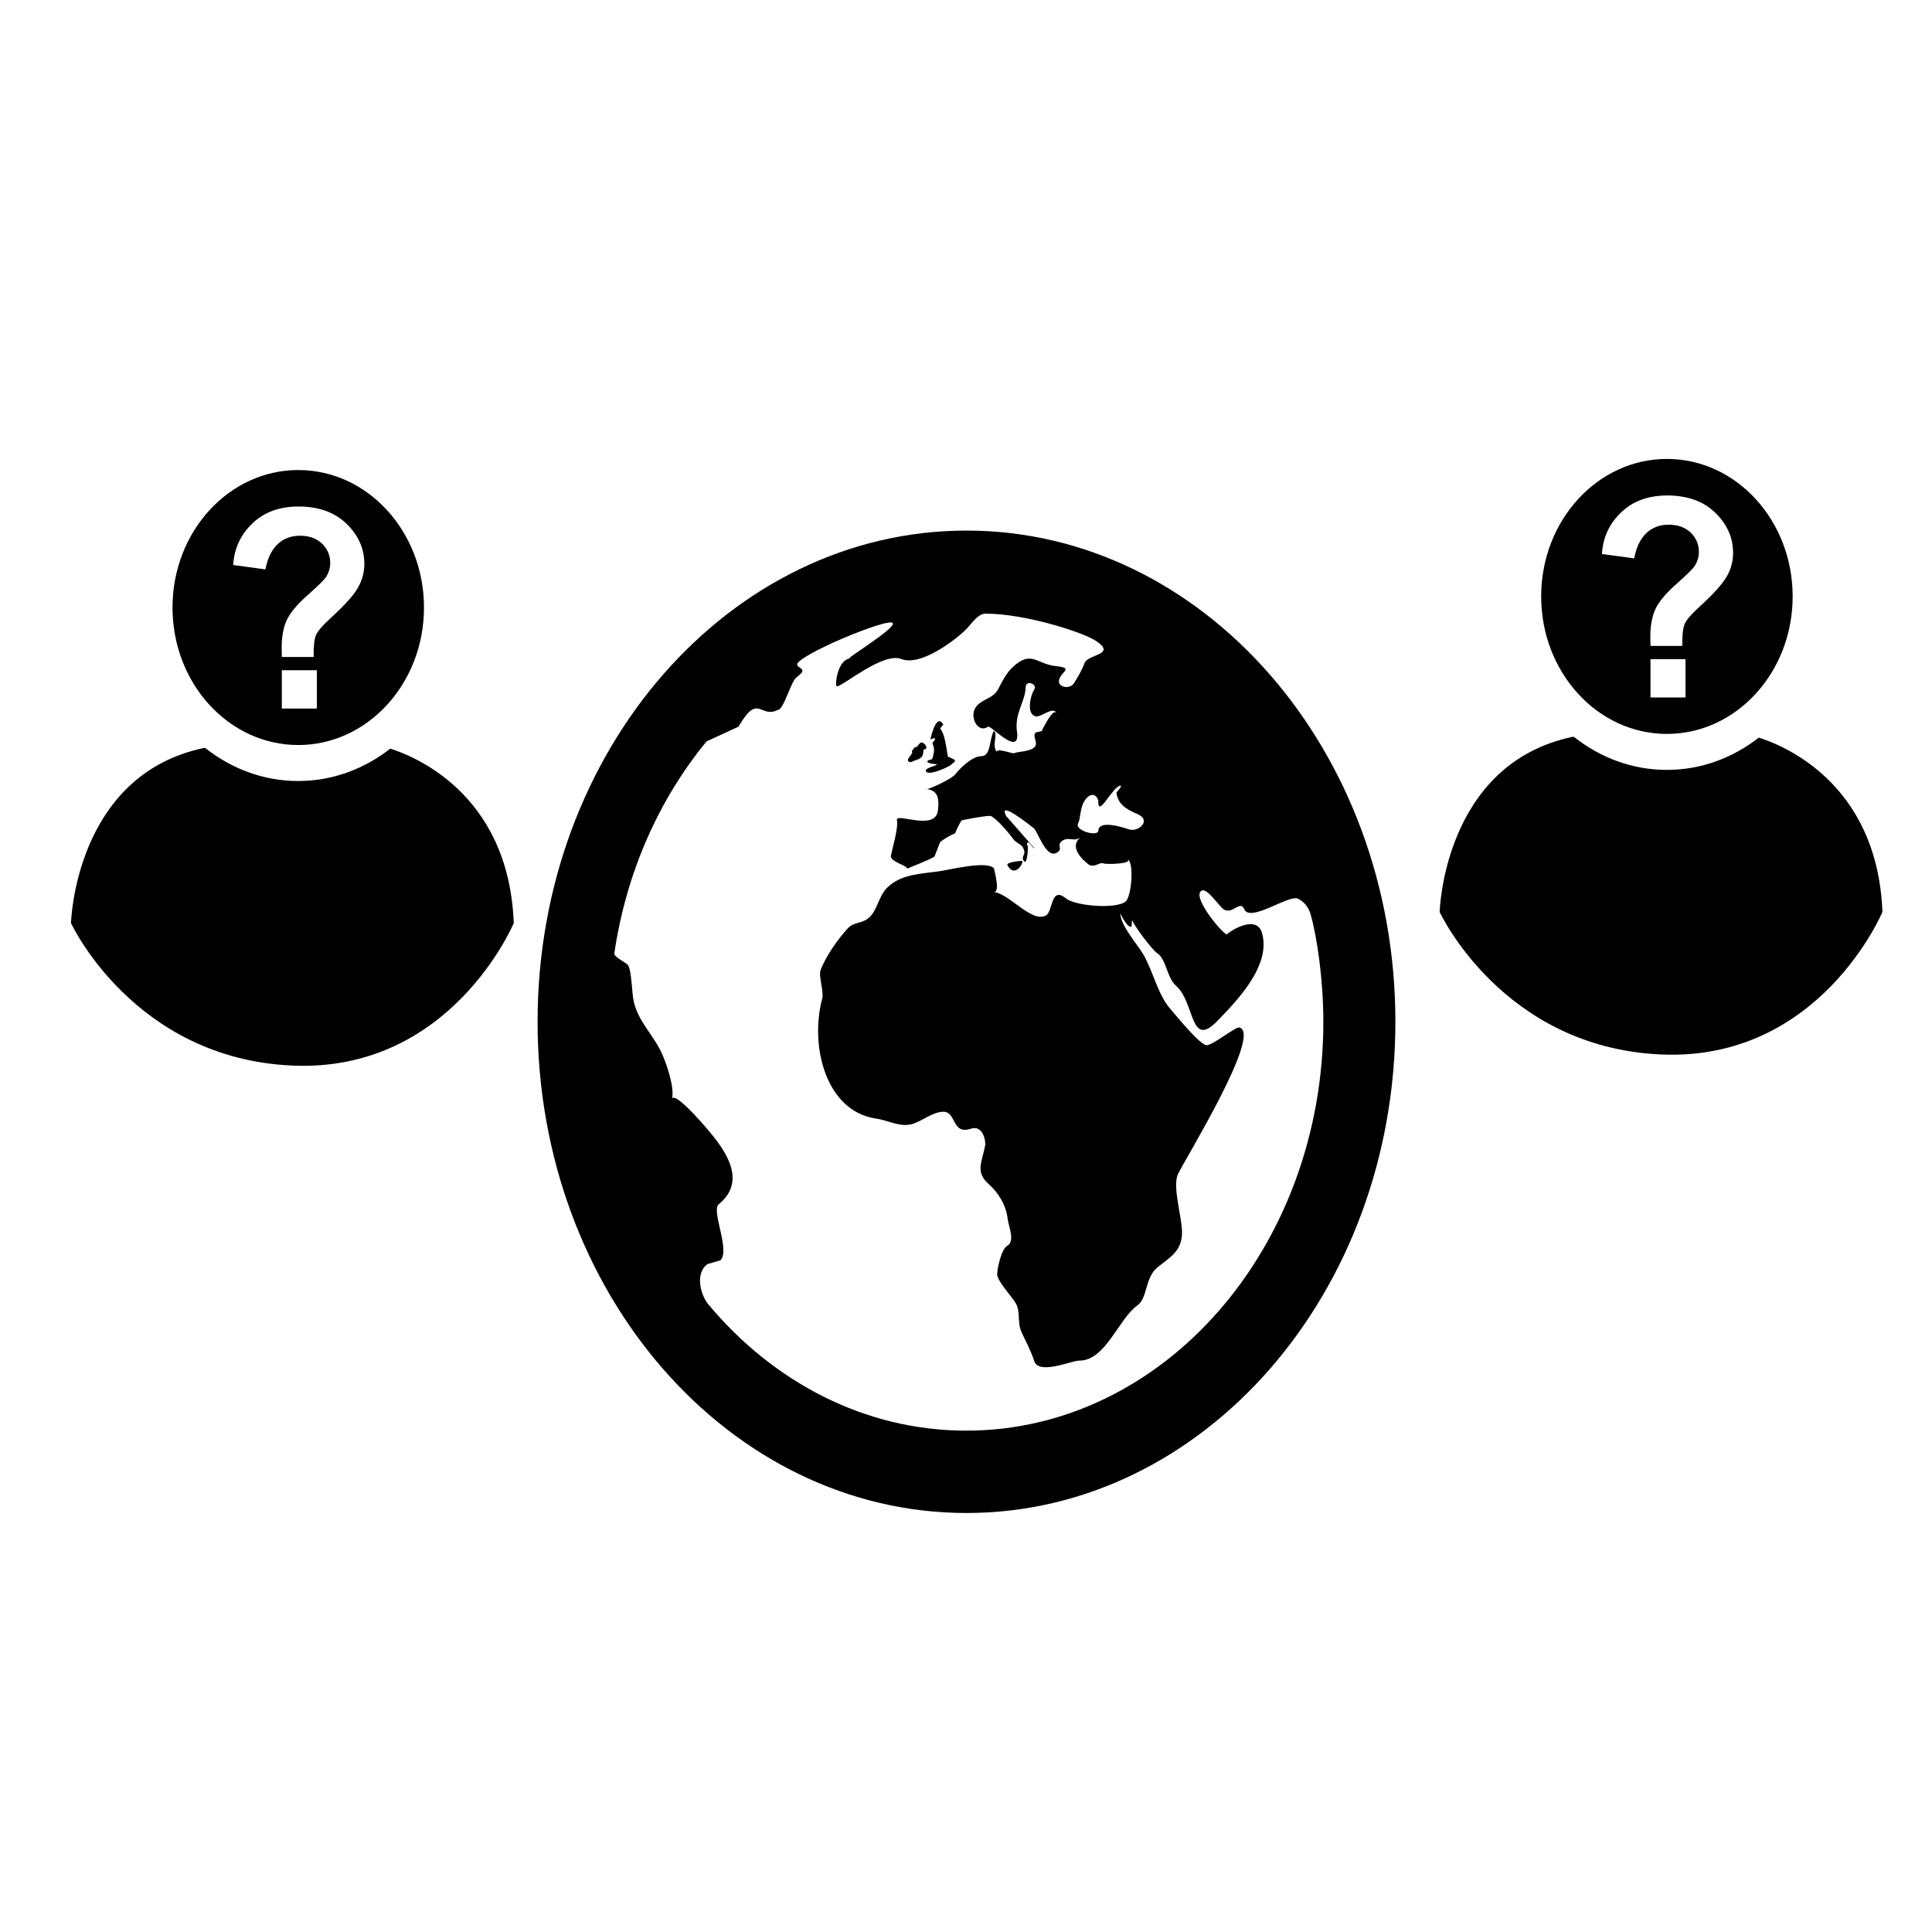
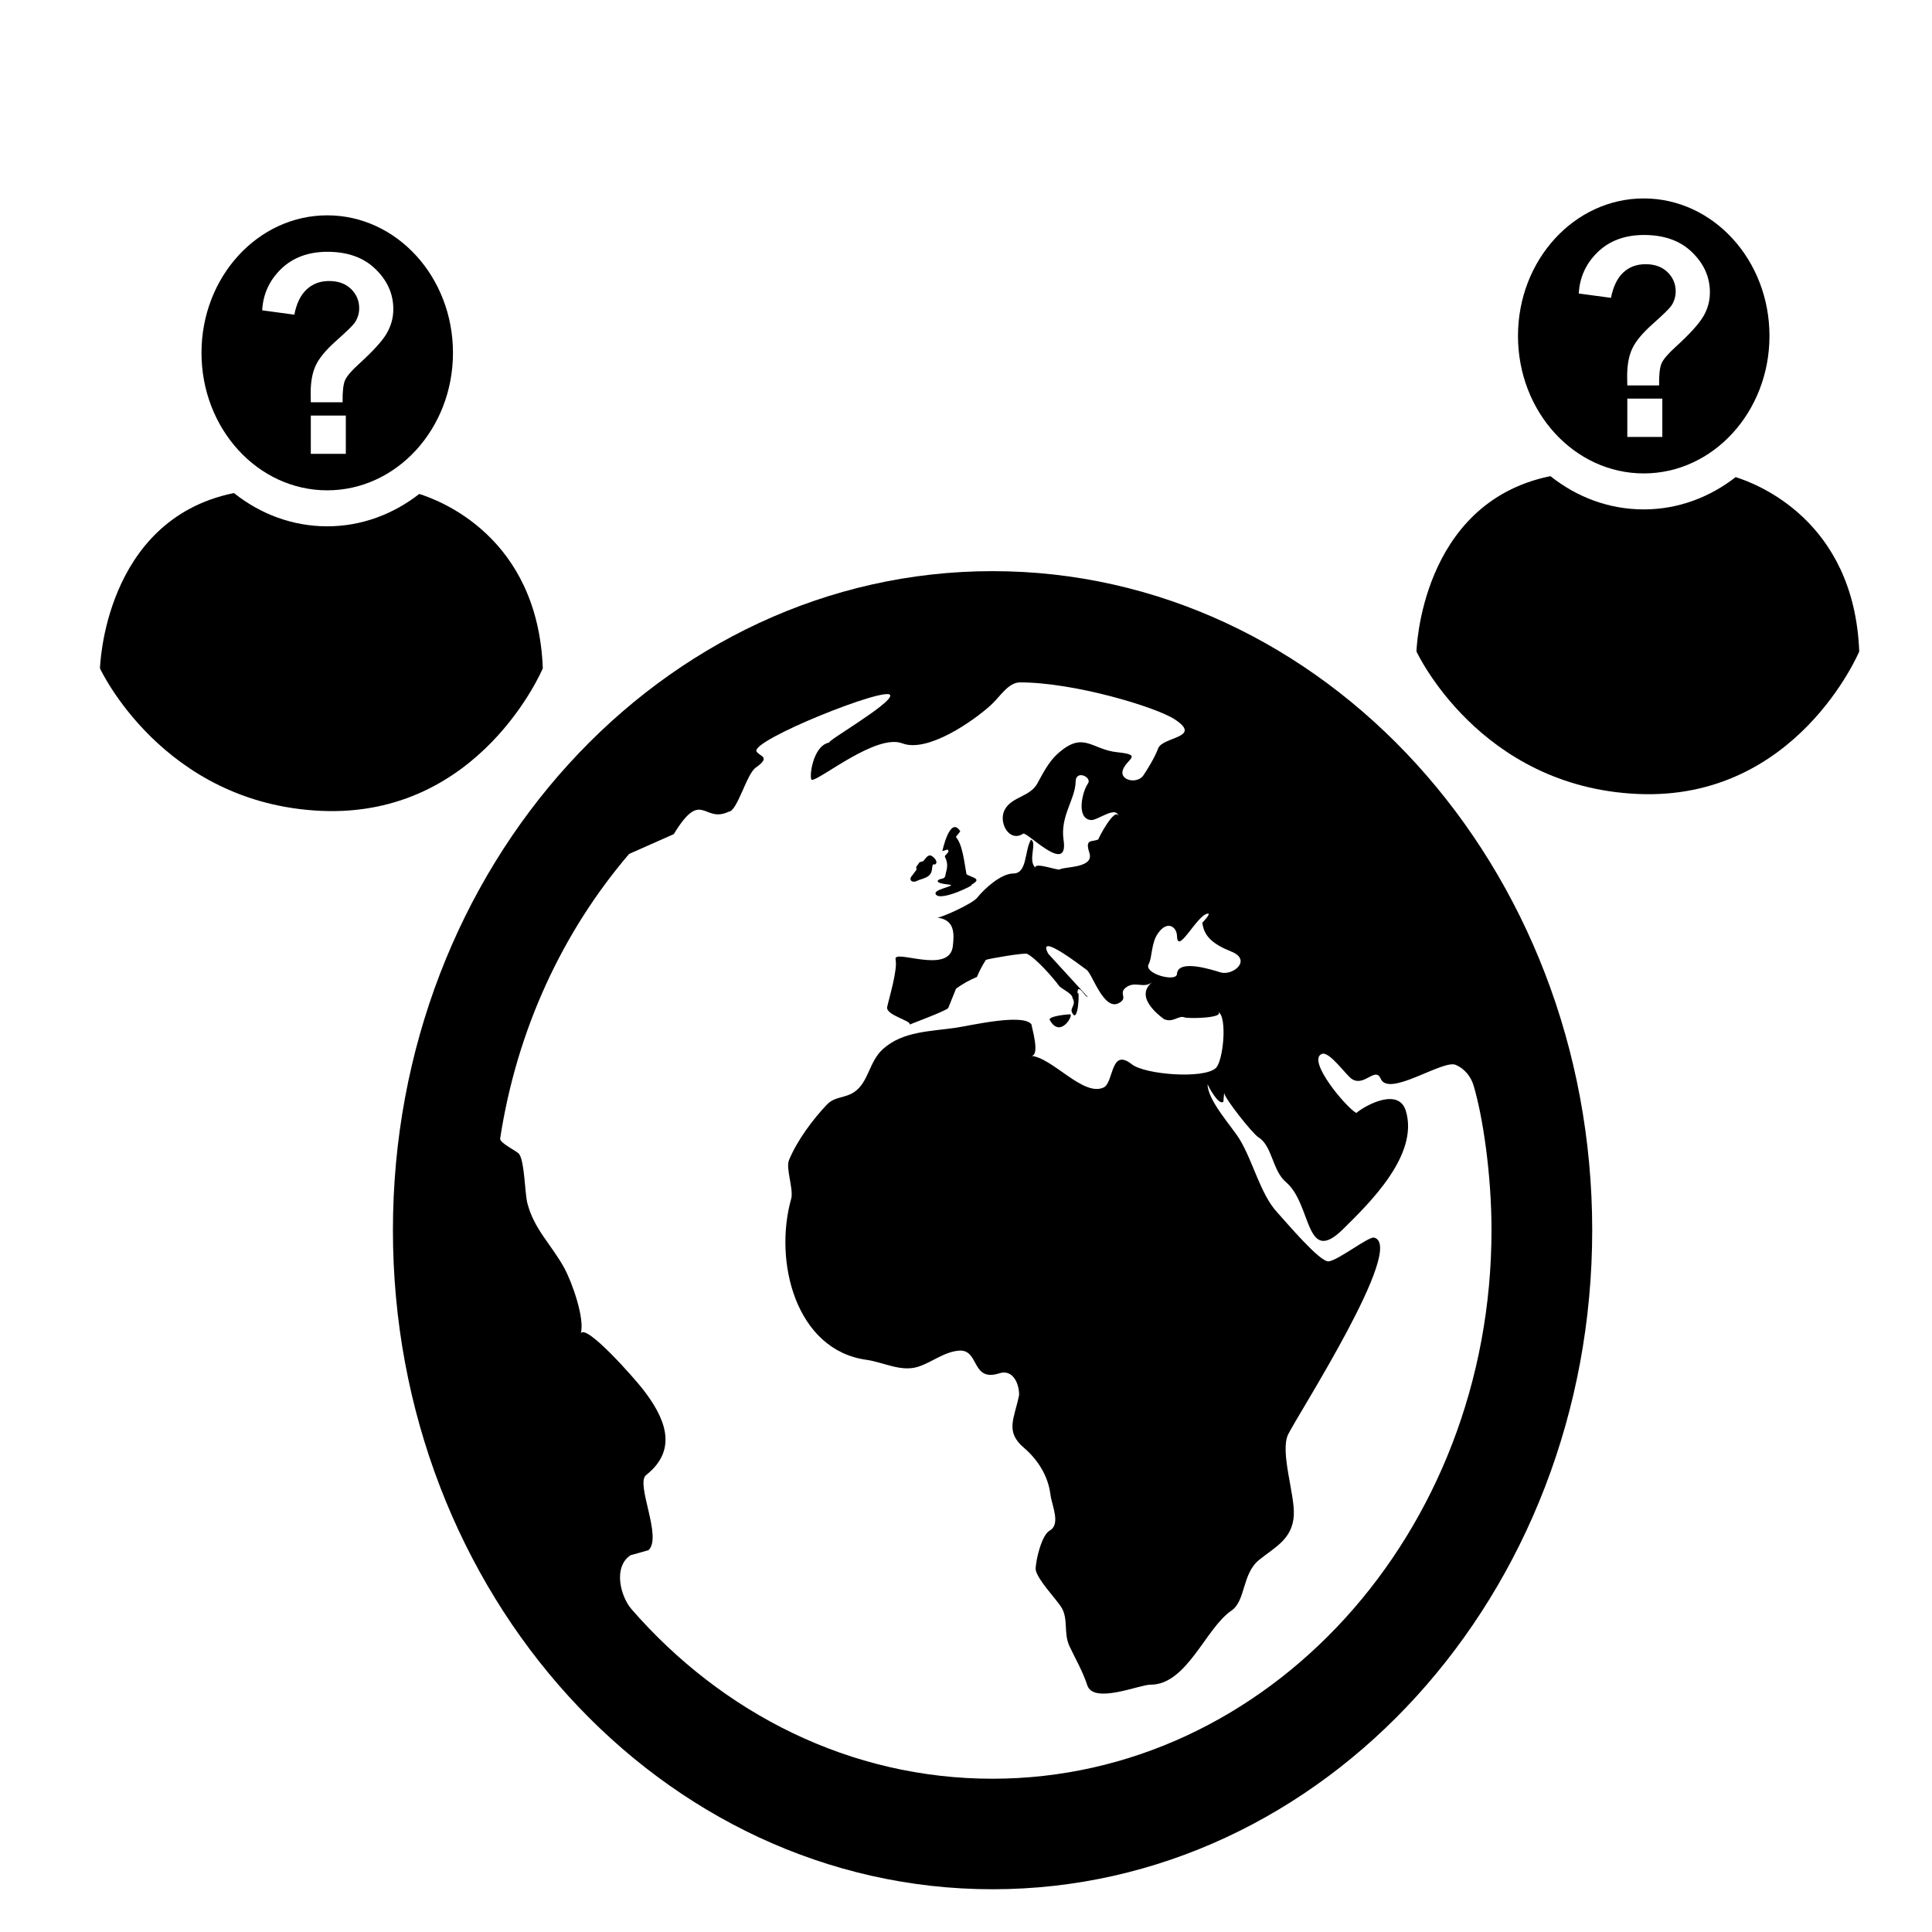
<svg xmlns="http://www.w3.org/2000/svg" width="24" height="24" viewBox="0 0 24 24" version="1.1" id="svg4">
  <defs id="defs8" />
-   <path d="m 12.514,10.746 c -0.016,-0.034 0.152,-0.052 0.182,-0.052 0.033,0.004 -0.087,0.23 -0.182,0.052 z m -0.955,-1.562 0.048,-0.016 c 0.028,0.028 -0.032,0.048 -0.023,0.069 0.038,0.079 0.009,0.126 0.004,0.169 -0.006,0.043 -0.046,0.024 -0.066,0.047 -0.024,0.034 0.115,0.038 0.116,0.043 0.005,0.017 -0.167,0.045 -0.135,0.087 0.043,0.069 0.366,-0.099 0.314,-0.089 0.1,-0.057 0.013,-0.064 -0.043,-0.097 -0.019,-0.109 -0.035,-0.278 -0.095,-0.346 l 0.039,-0.052 c -0.091,-0.152 -0.16,0.184 -0.16,0.184 z m 5.775,3.509 c 0,3.37 -2.386,6.102 -5.328,6.102 -2.943,0 -5.328,-2.732 -5.328,-6.102 0,-3.37 2.385,-6.102 5.328,-6.102 2.942,0 5.328,2.732 5.328,6.102 z M 13.644,9.962 c -0.003,-0.074 -0.084,-0.144 -0.17,-0.016 -0.06,0.088 -0.049,0.223 -0.082,0.283 -0.046,0.089 0.252,0.172 0.252,0.088 0.011,-0.141 0.325,-0.032 0.386,-0.013 0.11,0.035 0.285,-0.115 0.094,-0.194 -0.158,-0.066 -0.241,-0.137 -0.255,-0.266 0,0 0.083,-0.089 0.047,-0.084 -0.097,0.014 -0.273,0.4 -0.273,0.201 z m 2.795,2.731 c 0,-0.526 -0.079,-1.058 -0.159,-1.338 -0.026,-0.088 -0.084,-0.159 -0.159,-0.192 -0.114,-0.051 -0.594,0.304 -0.666,0.129 -0.048,-0.116 -0.144,0.074 -0.254,0.004 -0.053,-0.034 -0.202,-0.262 -0.269,-0.234 -0.137,0.056 0.21,0.49 0.305,0.547 0.089,-0.077 0.378,-0.236 0.44,-0.019 0.119,0.409 -0.327,0.857 -0.555,1.093 -0.341,0.353 -0.277,-0.228 -0.509,-0.433 -0.122,-0.107 -0.121,-0.336 -0.244,-0.414 -0.055,-0.036 -0.308,-0.369 -0.305,-0.413 l -0.007,0.084 c -0.042,0.036 -0.131,-0.136 -0.14,-0.163 0,0.15 0.213,0.389 0.284,0.509 0.12,0.206 0.185,0.506 0.332,0.674 0.079,0.091 0.381,0.465 0.46,0.457 0.086,-0.009 0.357,-0.233 0.404,-0.22 0.286,0.077 -0.673,1.63 -0.764,1.822 -0.075,0.161 0.061,0.56 0.05,0.75 -0.013,0.22 -0.164,0.291 -0.308,0.411 -0.154,0.129 -0.118,0.379 -0.247,0.47 -0.23,0.162 -0.395,0.688 -0.721,0.685 -0.096,-5.08e-4 -0.506,0.183 -0.56,0.004 -0.042,-0.13 -0.098,-0.229 -0.157,-0.357 -0.058,-0.126 -0.006,-0.257 -0.077,-0.368 -0.048,-0.077 -0.211,-0.253 -0.226,-0.344 -8.89e-4,-0.079 0.052,-0.318 0.124,-0.36 0.102,-0.059 0.02,-0.233 0.007,-0.334 -0.021,-0.18 -0.119,-0.328 -0.235,-0.433 -0.173,-0.152 -0.083,-0.273 -0.043,-0.49 0,-0.104 -0.055,-0.24 -0.177,-0.199 -0.25,0.083 -0.174,-0.224 -0.357,-0.21 -0.131,0.011 -0.239,0.106 -0.361,0.148 -0.154,0.053 -0.311,-0.042 -0.463,-0.064 -0.625,-0.09 -0.828,-0.908 -0.666,-1.498 0.016,-0.097 -0.051,-0.276 -0.021,-0.35 0.07,-0.179 0.213,-0.38 0.338,-0.516 0.07,-0.076 0.16,-0.057 0.243,-0.116 0.127,-0.092 0.129,-0.281 0.254,-0.397 0.178,-0.165 0.42,-0.162 0.652,-0.197 0.123,-0.019 0.593,-0.135 0.667,-0.031 0,0.019 0.085,0.307 -0.009,0.291 0.192,0.012 0.466,0.381 0.649,0.294 0.094,-0.045 0.059,-0.374 0.252,-0.215 0.116,0.096 0.638,0.138 0.746,0.035 0.067,-0.063 0.104,-0.473 0.023,-0.519 0.052,0.058 -0.271,0.063 -0.301,0.05 -0.053,-0.022 -0.103,0.058 -0.189,0.013 0.052,0.028 -0.287,-0.18 -0.097,-0.339 -0.079,0.067 -0.154,-0.019 -0.239,0.054 -0.059,0.055 0.028,0.092 -0.057,0.139 -0.134,0.078 -0.235,-0.267 -0.286,-0.306 -0.052,-0.039 -0.45,-0.359 -0.342,-0.15 l 0.35,0.399 c -0.017,0.013 -0.092,-0.145 -0.092,-0.03 0.024,-0.069 0.009,0.294 -0.046,0.176 -0.024,-0.045 0.04,-0.071 0.003,-0.136 0,-0.043 -0.101,-0.085 -0.121,-0.115 -0.056,-0.079 -0.203,-0.253 -0.283,-0.294 -0.022,-0.012 -0.339,0.044 -0.366,0.056 -0.031,0.05 -0.058,0.102 -0.079,0.158 -0.066,0.028 -0.127,0.064 -0.186,0.109 l -0.07,0.179 c -0.03,0.031 -0.34,0.148 -0.341,0.153 0.013,-0.038 -0.216,-0.087 -0.201,-0.163 0.017,-0.084 0.095,-0.346 0.075,-0.441 -0.021,-0.1 0.477,0.144 0.509,-0.119 0.013,-0.114 0.02,-0.248 -0.139,-0.267 0.03,0.004 0.309,-0.125 0.355,-0.183 0.065,-0.085 0.214,-0.225 0.321,-0.225 0.126,0 0.099,-0.21 0.157,-0.313 0.058,0.027 -0.031,0.191 0.039,0.258 -0.004,-0.052 0.198,0.029 0.217,0.017 0.046,-0.027 0.304,-0.011 0.264,-0.149 -0.044,-0.141 0.023,-0.099 0.08,-0.129 -0.01,0.004 0.151,-0.315 0.178,-0.21 -0.019,-0.108 -0.187,0.038 -0.246,0.032 -0.135,-0.012 -0.078,-0.264 -0.027,-0.338 0.04,-0.058 -0.108,-0.13 -0.11,-0.018 -0.003,0.167 -0.139,0.319 -0.107,0.541 0.048,0.335 -0.326,-0.081 -0.359,-0.058 -0.124,0.086 -0.226,-0.109 -0.162,-0.226 0.066,-0.119 0.224,-0.114 0.289,-0.242 0.046,-0.091 0.1,-0.196 0.171,-0.264 0.238,-0.228 0.303,-0.046 0.54,-0.021 0.231,0.024 0.078,0.063 0.046,0.165 -0.031,0.097 0.127,0.131 0.182,0.05 0.031,-0.047 0.102,-0.164 0.132,-0.251 0.04,-0.113 0.4,-0.1 0.148,-0.273 -0.166,-0.113 -0.89,-0.342 -1.375,-0.342 -0.105,0 -0.178,0.134 -0.258,0.209 -0.158,0.15 -0.563,0.444 -0.788,0.355 -0.23,-0.091 -0.724,0.336 -0.803,0.339 -0.029,0.002 0.002,-0.322 0.159,-0.346 -0.068,0.012 0.554,-0.359 0.537,-0.437 -0.02,-0.092 -1.243,0.418 -1.188,0.52 0.026,0.047 0.133,0.047 -0.007,0.149 C 9.822,8.467 9.737,8.819 9.662,8.819 9.438,8.931 9.423,8.598 9.174,9.027 l -0.397,0.183 c -0.59,0.717 -0.998,1.626 -1.146,2.635 -0.006,0.04 0.148,0.115 0.168,0.142 0.05,0.068 0.05,0.362 0.074,0.458 0.061,0.243 0.213,0.378 0.329,0.599 0.068,0.132 0.182,0.465 0.146,0.603 0.048,-0.091 0.475,0.414 0.553,0.52 0.184,0.248 0.325,0.548 0.027,0.793 -0.096,0.079 0.147,0.574 0.021,0.696 l -0.16,0.047 c -0.158,0.111 -0.087,0.384 0.009,0.499 0.807,0.967 1.945,1.57 3.206,1.57 2.45,0 4.435,-2.274 4.435,-5.079 z M 11.331,9.461 c 0.056,-0.028 0.13,-0.027 0.138,-0.112 0.006,-0.075 0.02,-0.023 0.036,-0.051 0.016,-0.027 -0.03,-0.07 -0.049,-0.074 -0.028,-0.007 -0.048,0.035 -0.066,0.053 l -0.032,0.01 -0.03,0.044 0.004,0.024 -0.039,0.054 c -0.038,0.043 8.89e-4,0.071 0.039,0.052 z" id="path2" style="stroke-width:0.475" />
-   <path d="m 21.85,9.162 c -0.323,0.252 -0.717,0.402 -1.143,0.402 -0.432,0 -0.831,-0.153 -1.156,-0.411 h -0.014 c -1.608,0.336 -1.653,2.176 -1.653,2.176 0,0 0.777,1.683 2.75,1.77 1.973,0.087 2.75,-1.77 2.75,-1.77 -0.063,-1.643 -1.296,-2.091 -1.535,-2.166 z" id="path2-5" style="stroke-width:0.083" />
-   <path d="m 20.707,5.701 c -0.862,0 -1.562,0.765 -1.562,1.708 0,0.943 0.699,1.708 1.562,1.708 0.862,0 1.562,-0.765 1.562,-1.708 0,-0.943 -0.699,-1.708 -1.562,-1.708 z M 20.938,8.664 H 20.503 V 8.188 h 0.435 z m 0.509,-1.498 c -0.054,0.094 -0.17,0.221 -0.348,0.383 -0.092,0.084 -0.149,0.151 -0.171,0.202 -0.022,0.051 -0.032,0.142 -0.03,0.273 h -0.395 c -10e-4,-0.062 -0.002,-0.1 -0.002,-0.113 0,-0.14 0.021,-0.255 0.064,-0.346 0.042,-0.09 0.127,-0.192 0.254,-0.305 0.127,-0.113 0.203,-0.187 0.228,-0.222 0.038,-0.055 0.057,-0.116 0.057,-0.183 0,-0.093 -0.034,-0.172 -0.101,-0.238 -0.068,-0.066 -0.159,-0.099 -0.273,-0.099 -0.111,0 -0.203,0.034 -0.277,0.103 -0.074,0.069 -0.125,0.174 -0.153,0.315 l -0.4,-0.054 c 0.011,-0.202 0.09,-0.374 0.236,-0.515 0.146,-0.141 0.338,-0.212 0.575,-0.212 0.25,0 0.449,0.071 0.596,0.214 0.148,0.143 0.222,0.309 0.222,0.499 0,0.105 -0.027,0.205 -0.081,0.298 z" id="path4-7" style="stroke-width:0.083" />
-   <path d="m 4.848,9.3 c -0.323,0.252 -0.717,0.402 -1.143,0.402 -0.432,0 -0.831,-0.153 -1.156,-0.411 h -0.014 c -1.608,0.336 -1.653,2.176 -1.653,2.176 0,0 0.777,1.683 2.75,1.77 1.973,0.087 2.75,-1.77 2.75,-1.77 C 6.32,9.823 5.087,9.375 4.848,9.3 Z" id="path2-5-3" style="stroke-width:0.083" />
-   <path d="m 3.705,5.839 c -0.862,0 -1.562,0.765 -1.562,1.708 0,0.943 0.699,1.708 1.562,1.708 0.862,0 1.562,-0.765 1.562,-1.708 0,-0.943 -0.699,-1.708 -1.562,-1.708 z M 3.936,8.802 H 3.501 V 8.326 H 3.936 Z M 4.445,7.304 C 4.391,7.398 4.275,7.525 4.098,7.687 4.006,7.77 3.949,7.838 3.926,7.888 3.904,7.939 3.894,8.03 3.896,8.161 H 3.501 c -0.001,-0.062 -0.002,-0.1 -0.002,-0.113 0,-0.14 0.021,-0.255 0.064,-0.346 0.042,-0.09 0.127,-0.192 0.254,-0.305 0.127,-0.113 0.203,-0.187 0.228,-0.222 0.038,-0.055 0.057,-0.116 0.057,-0.183 0,-0.093 -0.034,-0.172 -0.101,-0.238 -0.068,-0.066 -0.159,-0.099 -0.273,-0.099 -0.111,0 -0.203,0.034 -0.277,0.103 C 3.376,6.827 3.325,6.932 3.297,7.073 L 2.897,7.019 c 0.011,-0.202 0.09,-0.374 0.236,-0.515 0.146,-0.141 0.338,-0.212 0.575,-0.212 0.25,0 0.449,0.071 0.596,0.214 0.148,0.143 0.222,0.309 0.222,0.499 0,0.105 -0.027,0.205 -0.081,0.298 z" id="path4-7-0" style="stroke-width:0.083" />
+   <path d="m 13.04,12.67 c -0.022,-0.045 0.212,-0.07 0.254,-0.07 0.046,0.006 -0.122,0.308 -0.254,0.07 z m -1.336,-2.096 0.067,-0.021 c 0.04,0.038 -0.045,0.065 -0.032,0.093 0.053,0.106 0.013,0.169 0.005,0.227 -0.009,0.058 -0.065,0.033 -0.092,0.063 -0.033,0.045 0.16,0.051 0.163,0.058 0.007,0.022 -0.233,0.061 -0.189,0.117 0.06,0.093 0.512,-0.133 0.44,-0.12 0.14,-0.077 0.018,-0.085 -0.06,-0.13 -0.027,-0.147 -0.049,-0.373 -0.132,-0.464 l 0.055,-0.07 c -0.128,-0.204 -0.223,0.247 -0.223,0.247 z m 8.075,4.708 c 0,4.521 -3.335,8.187 -7.449,8.187 -4.114,0 -7.449,-3.666 -7.449,-8.187 0,-4.521 3.335,-8.187 7.449,-8.187 4.114,0 7.449,3.666 7.449,8.187 z m -5.159,-3.664 c -0.004,-0.1 -0.118,-0.194 -0.237,-0.021 -0.084,0.119 -0.069,0.3 -0.114,0.38 -0.065,0.119 0.352,0.231 0.352,0.119 0.016,-0.189 0.454,-0.043 0.54,-0.017 0.154,0.047 0.399,-0.154 0.131,-0.26 -0.22,-0.089 -0.336,-0.184 -0.356,-0.357 0,0 0.117,-0.12 0.066,-0.113 -0.135,0.018 -0.381,0.536 -0.381,0.269 z m 3.908,3.664 c 0,-0.706 -0.11,-1.419 -0.222,-1.796 -0.036,-0.119 -0.117,-0.213 -0.223,-0.258 -0.159,-0.068 -0.83,0.407 -0.931,0.173 -0.066,-0.156 -0.201,0.1 -0.355,0.005 -0.074,-0.045 -0.282,-0.351 -0.376,-0.314 -0.192,0.076 0.294,0.658 0.427,0.734 0.125,-0.104 0.529,-0.317 0.616,-0.026 0.166,0.549 -0.458,1.15 -0.777,1.466 -0.477,0.473 -0.387,-0.306 -0.712,-0.581 -0.171,-0.144 -0.169,-0.45 -0.341,-0.556 -0.077,-0.048 -0.43,-0.495 -0.427,-0.555 l -0.01,0.113 c -0.058,0.048 -0.183,-0.183 -0.196,-0.219 0,0.201 0.298,0.522 0.397,0.683 0.168,0.276 0.258,0.679 0.464,0.905 0.111,0.121 0.533,0.624 0.642,0.613 0.12,-0.012 0.498,-0.312 0.566,-0.295 0.4,0.104 -0.941,2.187 -1.068,2.444 -0.105,0.216 0.086,0.751 0.07,1.007 -0.018,0.295 -0.23,0.391 -0.43,0.552 -0.215,0.173 -0.165,0.508 -0.345,0.631 -0.321,0.217 -0.552,0.923 -1.008,0.92 -0.134,-6.82e-4 -0.708,0.246 -0.783,0.005 -0.058,-0.175 -0.137,-0.307 -0.219,-0.48 -0.081,-0.169 -0.009,-0.345 -0.107,-0.494 -0.068,-0.104 -0.295,-0.339 -0.315,-0.462 -0.001,-0.106 0.073,-0.427 0.174,-0.483 0.142,-0.08 0.027,-0.312 0.01,-0.448 -0.03,-0.242 -0.166,-0.441 -0.329,-0.581 -0.241,-0.204 -0.117,-0.366 -0.06,-0.658 0,-0.139 -0.077,-0.322 -0.247,-0.267 -0.35,0.112 -0.244,-0.3 -0.499,-0.282 -0.184,0.014 -0.334,0.143 -0.505,0.199 -0.215,0.071 -0.435,-0.056 -0.647,-0.085 -0.873,-0.121 -1.158,-1.218 -0.931,-2.01 0.023,-0.13 -0.071,-0.37 -0.03,-0.47 0.098,-0.24 0.298,-0.51 0.473,-0.692 0.098,-0.102 0.224,-0.076 0.34,-0.156 0.178,-0.123 0.181,-0.377 0.355,-0.533 0.248,-0.222 0.587,-0.217 0.911,-0.265 0.173,-0.025 0.829,-0.181 0.933,-0.041 0,0.026 0.119,0.412 -0.012,0.39 0.269,0.016 0.652,0.511 0.907,0.395 0.131,-0.06 0.083,-0.502 0.352,-0.289 0.163,0.128 0.891,0.186 1.043,0.047 0.093,-0.085 0.145,-0.634 0.032,-0.697 0.072,0.078 -0.379,0.085 -0.422,0.067 -0.074,-0.03 -0.144,0.078 -0.264,0.017 0.072,0.038 -0.401,-0.242 -0.135,-0.455 -0.111,0.089 -0.215,-0.025 -0.335,0.073 -0.083,0.074 0.038,0.123 -0.079,0.187 -0.187,0.104 -0.329,-0.358 -0.4,-0.411 -0.072,-0.052 -0.629,-0.482 -0.478,-0.201 l 0.49,0.536 c -0.024,0.017 -0.128,-0.195 -0.128,-0.04 0.033,-0.092 0.012,0.395 -0.065,0.237 -0.034,-0.061 0.056,-0.095 0.004,-0.183 0,-0.058 -0.142,-0.115 -0.169,-0.154 -0.078,-0.106 -0.284,-0.339 -0.395,-0.395 -0.031,-0.016 -0.474,0.059 -0.512,0.075 -0.043,0.067 -0.081,0.137 -0.111,0.212 -0.092,0.038 -0.178,0.086 -0.26,0.146 l -0.097,0.241 c -0.042,0.042 -0.475,0.199 -0.477,0.205 0.018,-0.051 -0.302,-0.117 -0.281,-0.219 0.024,-0.113 0.132,-0.464 0.104,-0.592 -0.03,-0.134 0.667,0.194 0.711,-0.16 0.018,-0.154 0.029,-0.332 -0.194,-0.358 0.042,0.005 0.431,-0.168 0.496,-0.246 0.091,-0.115 0.299,-0.302 0.449,-0.302 0.176,0 0.138,-0.282 0.22,-0.42 0.081,0.036 -0.043,0.257 0.054,0.346 -0.006,-0.07 0.276,0.039 0.304,0.023 0.065,-0.037 0.425,-0.015 0.369,-0.201 -0.062,-0.189 0.032,-0.133 0.112,-0.173 -0.014,0.006 0.211,-0.422 0.25,-0.282 -0.027,-0.145 -0.261,0.05 -0.343,0.043 -0.189,-0.016 -0.109,-0.355 -0.038,-0.454 0.055,-0.078 -0.151,-0.175 -0.153,-0.025 -0.004,0.224 -0.194,0.428 -0.15,0.726 0.067,0.45 -0.456,-0.108 -0.502,-0.078 -0.174,0.116 -0.316,-0.146 -0.226,-0.303 0.092,-0.16 0.313,-0.153 0.405,-0.325 0.065,-0.121 0.14,-0.263 0.239,-0.355 0.332,-0.306 0.424,-0.061 0.755,-0.028 0.323,0.033 0.109,0.085 0.065,0.221 -0.043,0.13 0.178,0.176 0.254,0.068 0.043,-0.063 0.142,-0.22 0.185,-0.337 C 14.441,9.15 14.945,9.167 14.593,8.936 14.361,8.784 13.349,8.477 12.671,8.477 c -0.146,0 -0.249,0.179 -0.361,0.281 -0.221,0.201 -0.787,0.596 -1.102,0.476 -0.322,-0.122 -1.012,0.45 -1.122,0.454 -0.04,0.003 0.002,-0.433 0.222,-0.465 -0.095,0.016 0.774,-0.482 0.751,-0.586 -0.029,-0.123 -1.738,0.561 -1.661,0.698 0.037,0.063 0.186,0.063 -0.01,0.201 C 9.276,9.611 9.157,10.083 9.052,10.083 8.739,10.234 8.719,9.787 8.37,10.362 l -0.555,0.246 c -0.824,0.963 -1.395,2.182 -1.602,3.536 -0.008,0.054 0.207,0.154 0.235,0.191 0.07,0.091 0.07,0.486 0.104,0.615 0.086,0.326 0.297,0.508 0.459,0.804 0.096,0.177 0.255,0.624 0.204,0.809 0.067,-0.121 0.664,0.556 0.773,0.697 0.257,0.332 0.455,0.735 0.038,1.064 -0.135,0.106 0.205,0.77 0.03,0.933 l -0.224,0.063 c -0.221,0.149 -0.121,0.516 0.013,0.67 1.129,1.297 2.719,2.106 4.482,2.106 3.425,0 6.201,-3.051 6.201,-6.815 z m -7.143,-4.337 c 0.078,-0.038 0.182,-0.036 0.193,-0.15 0.009,-0.101 0.027,-0.031 0.05,-0.068 0.022,-0.036 -0.042,-0.094 -0.068,-0.1 -0.04,-0.009 -0.067,0.047 -0.092,0.071 l -0.045,0.013 -0.042,0.059 0.005,0.033 -0.054,0.072 c -0.053,0.057 0.001,0.095 0.054,0.07 z" id="path2" style="stroke-width:0.651" />
+   <path d="m 21.562,5.926 c -0.323,0.252 -0.717,0.402 -1.143,0.402 -0.432,0 -0.831,-0.153 -1.156,-0.411 h -0.014 c -1.608,0.336 -1.653,2.176 -1.653,2.176 0,0 0.777,1.683 2.75,1.77 1.973,0.087 2.75,-1.77 2.75,-1.77 -0.063,-1.643 -1.296,-2.091 -1.535,-2.166 z" id="path2-5" style="stroke-width:0.083" />
+   <path d="m 20.419,2.465 c -0.862,0 -1.562,0.765 -1.562,1.708 0,0.943 0.699,1.708 1.562,1.708 0.862,0 1.562,-0.765 1.562,-1.708 0,-0.943 -0.699,-1.708 -1.562,-1.708 z m 0.231,2.963 H 20.215 V 4.952 h 0.435 z m 0.509,-1.498 c -0.054,0.094 -0.17,0.221 -0.348,0.383 -0.092,0.084 -0.149,0.151 -0.171,0.202 -0.022,0.051 -0.032,0.142 -0.03,0.273 h -0.395 c -0.001,-0.062 -0.002,-0.1 -0.002,-0.113 0,-0.14 0.021,-0.255 0.064,-0.346 0.042,-0.09 0.127,-0.192 0.254,-0.305 0.127,-0.113 0.203,-0.187 0.228,-0.222 0.038,-0.055 0.057,-0.116 0.057,-0.183 0,-0.093 -0.034,-0.172 -0.101,-0.238 -0.068,-0.066 -0.159,-0.099 -0.273,-0.099 -0.111,0 -0.203,0.034 -0.277,0.103 -0.074,0.069 -0.125,0.174 -0.153,0.315 l -0.4,-0.054 c 0.011,-0.202 0.09,-0.374 0.236,-0.515 0.146,-0.141 0.338,-0.212 0.575,-0.212 0.25,0 0.449,0.071 0.596,0.214 0.148,0.143 0.222,0.309 0.222,0.499 0,0.105 -0.027,0.205 -0.081,0.298 z" id="path4-7" style="stroke-width:0.083" />
+   <path d="m 5.208,6.136 c -0.323,0.252 -0.717,0.402 -1.143,0.402 -0.432,0 -0.831,-0.153 -1.156,-0.411 h -0.014 c -1.608,0.336 -1.653,2.176 -1.653,2.176 0,0 0.777,1.683 2.75,1.77 C 5.965,10.159 6.743,8.302 6.743,8.302 6.68,6.659 5.447,6.211 5.208,6.136 Z" id="path2-5-3" style="stroke-width:0.083" />
+   <path d="m 4.065,2.675 c -0.862,0 -1.562,0.765 -1.562,1.708 0,0.943 0.699,1.708 1.562,1.708 0.862,0 1.562,-0.765 1.562,-1.708 0,-0.943 -0.699,-1.708 -1.562,-1.708 z M 4.296,5.638 H 3.861 V 5.162 H 4.296 Z M 4.805,4.14 C 4.751,4.234 4.635,4.361 4.457,4.523 4.365,4.606 4.308,4.674 4.286,4.724 4.264,4.775 4.254,4.866 4.256,4.997 h -0.395 c -0.001,-0.062 -0.002,-0.1 -0.002,-0.113 0,-0.14 0.021,-0.255 0.064,-0.346 0.042,-0.09 0.127,-0.192 0.254,-0.305 0.127,-0.113 0.203,-0.187 0.228,-0.222 0.038,-0.055 0.057,-0.116 0.057,-0.183 0,-0.093 -0.034,-0.172 -0.101,-0.238 -0.068,-0.066 -0.159,-0.099 -0.273,-0.099 -0.111,0 -0.203,0.034 -0.277,0.103 C 3.735,3.663 3.684,3.768 3.656,3.909 L 3.257,3.855 c 0.011,-0.202 0.09,-0.374 0.236,-0.515 0.146,-0.141 0.338,-0.212 0.575,-0.212 0.25,0 0.449,0.071 0.596,0.214 0.148,0.143 0.222,0.309 0.222,0.499 0,0.105 -0.027,0.205 -0.081,0.298 z" id="path4-7-0" style="stroke-width:0.083" />
</svg>
